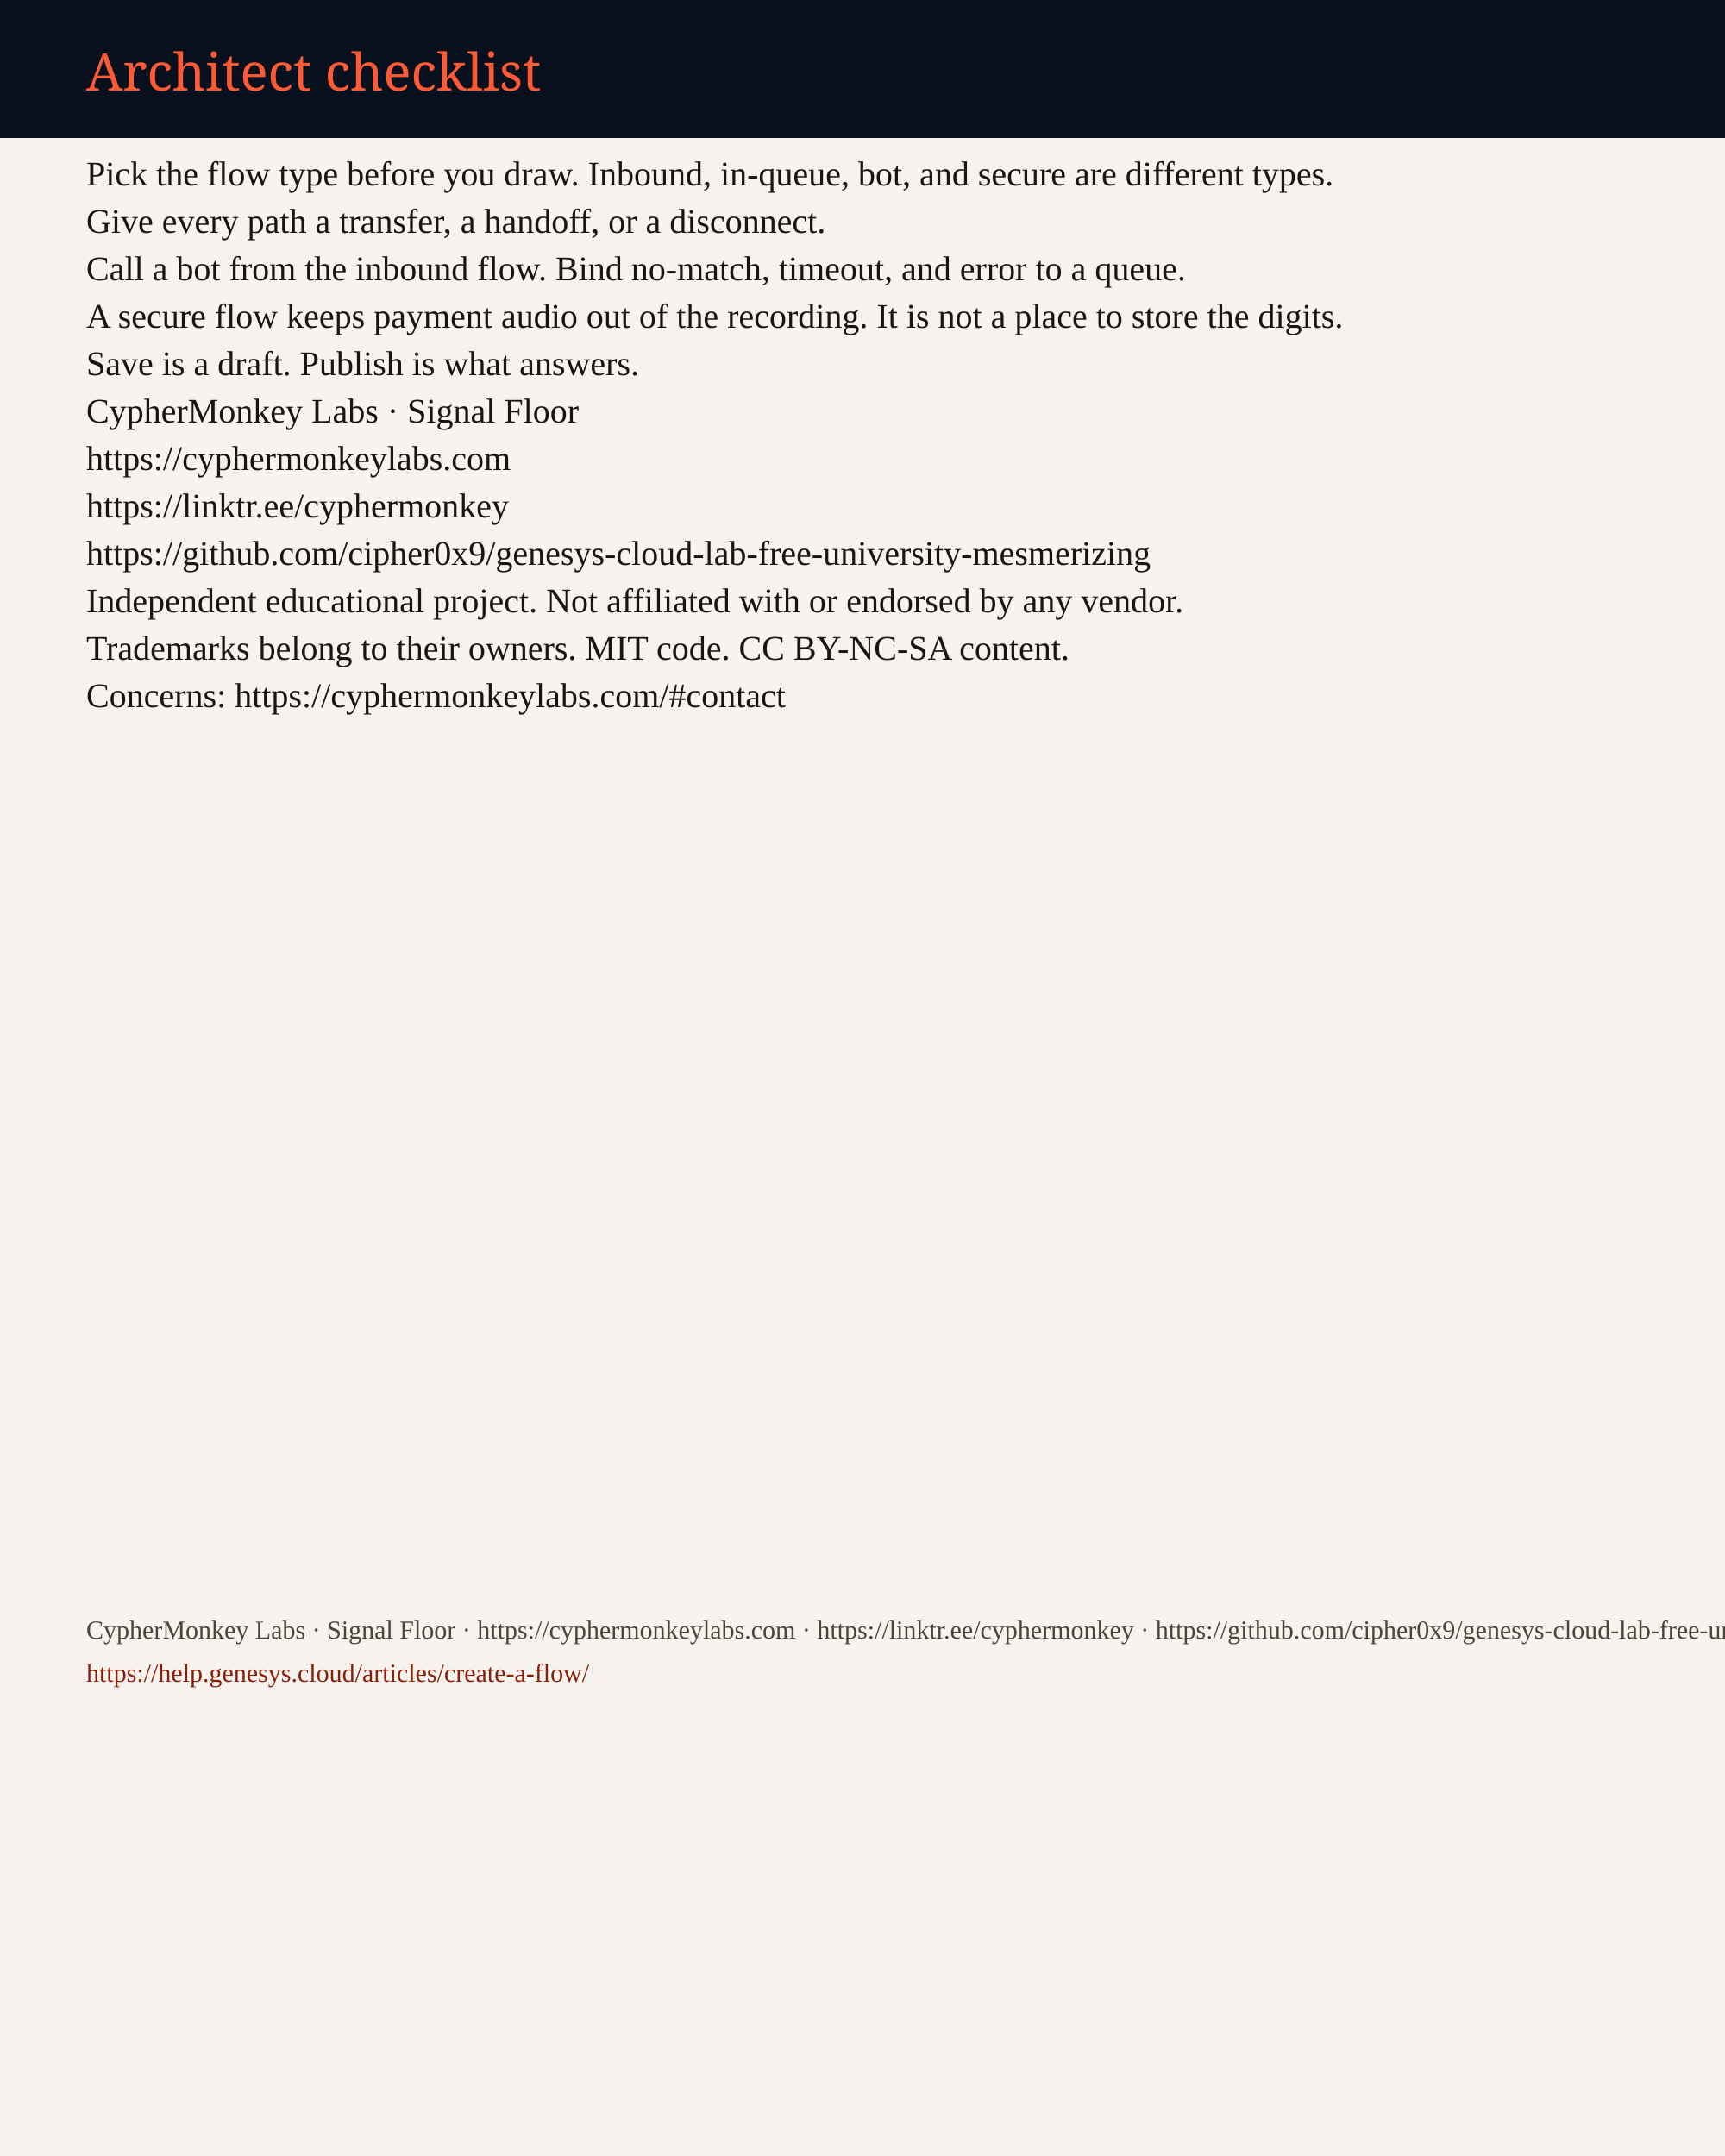
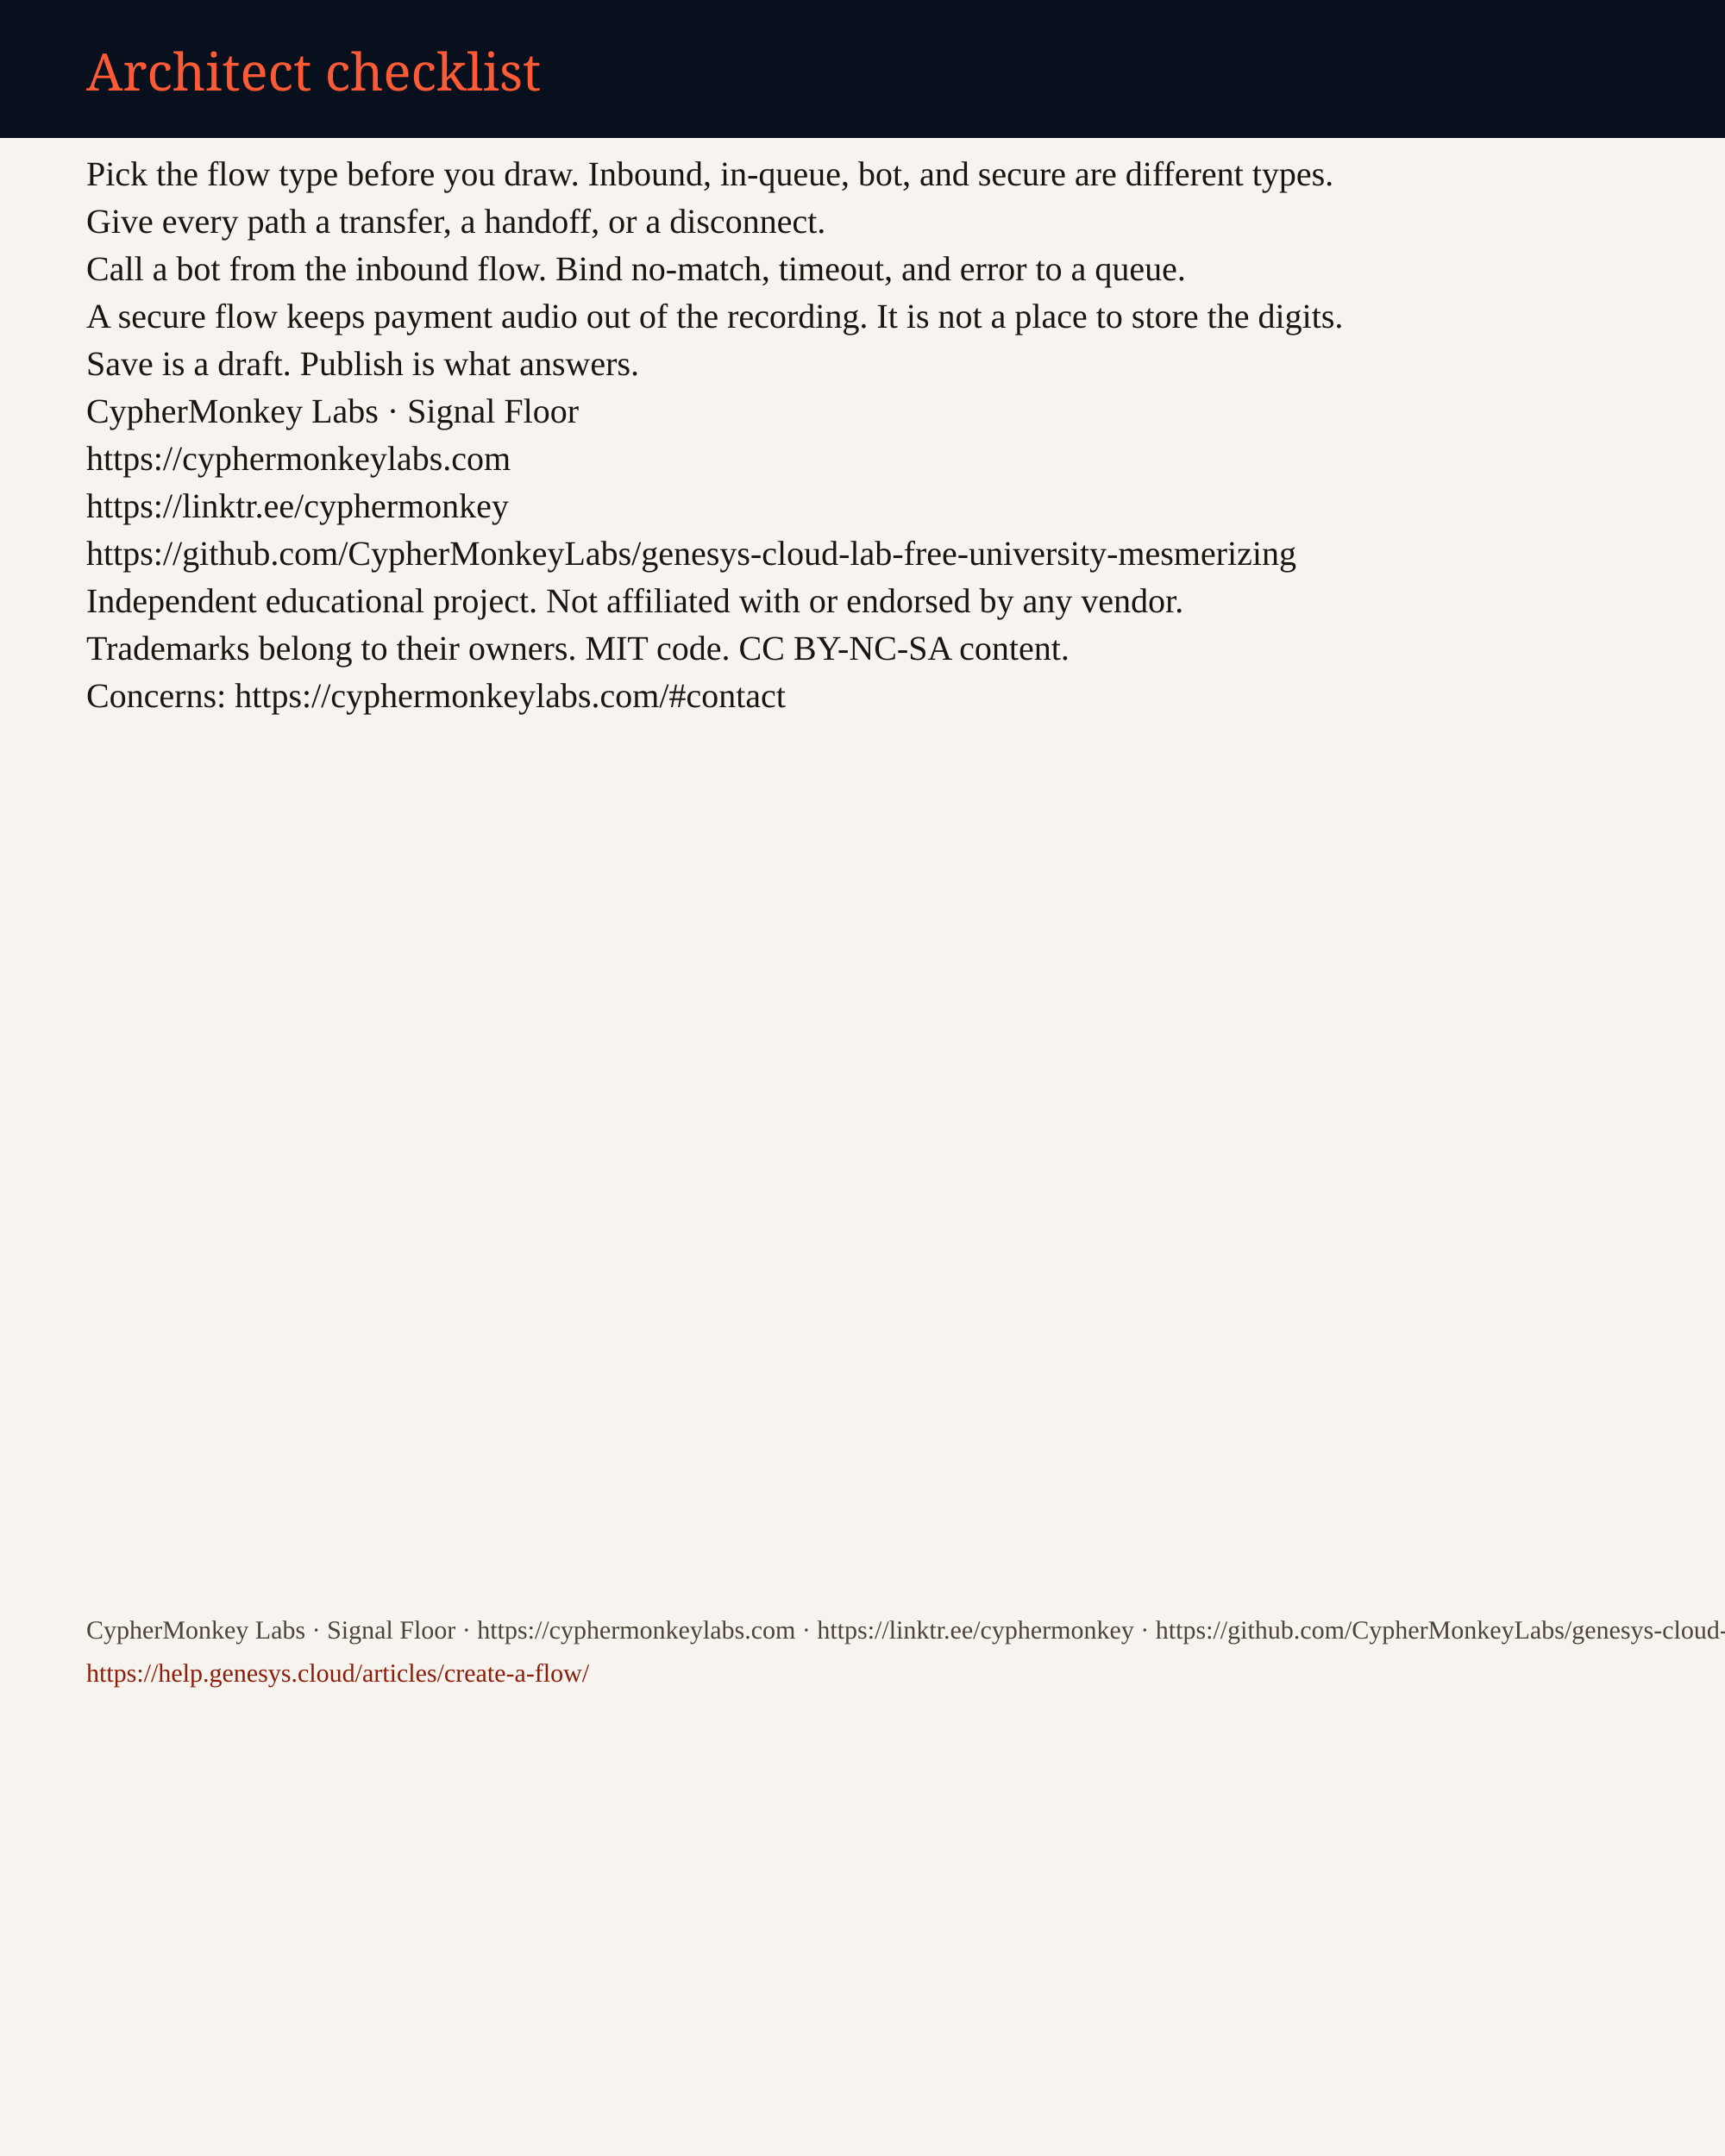
<svg xmlns="http://www.w3.org/2000/svg" width="800" height="1000" viewBox="0 0 800 1000">
  <rect width="800" height="1000" fill="#f7f4ef" />
  <rect width="800" height="64" fill="#07101c" />
  <text x="40" y="42" fill="#ff5a36" font-size="24" font-family="Georgia, serif">Architect checklist</text>
  <text x="40" y="86" font-size="16" fill="#1b140f">Pick the flow type before you draw. Inbound, in-queue, bot, and secure are different types.</text>
  <text x="40" y="108" font-size="16" fill="#1b140f">Give every path a transfer, a handoff, or a disconnect.</text>
  <text x="40" y="130" font-size="16" fill="#1b140f">Call a bot from the inbound flow. Bind no-match, timeout, and error to a queue.</text>
  <text x="40" y="152" font-size="16" fill="#1b140f">A secure flow keeps payment audio out of the recording. It is not a place to store the digits.</text>
  <text x="40" y="174" font-size="16" fill="#1b140f">Save is a draft. Publish is what answers.</text>
  <text x="40" y="196" font-size="16" fill="#1b140f">CypherMonkey Labs · Signal Floor</text>
  <text x="40" y="218" font-size="16" fill="#1b140f">https://cyphermonkeylabs.com</text>
  <text x="40" y="240" font-size="16" fill="#1b140f">https://linktr.ee/cyphermonkey</text>
-   <text x="40" y="262" font-size="16" fill="#1b140f">https://github.com/cipher0x9/genesys-cloud-lab-free-university-mesmerizing</text>
+   <text x="40" y="262" font-size="16" fill="#1b140f">https://github.com/CypherMonkeyLabs/genesys-cloud-lab-free-university-mesmerizing</text>
  <text x="40" y="284" font-size="16" fill="#1b140f">Independent educational project. Not affiliated with or endorsed by any vendor.</text>
  <text x="40" y="306" font-size="16" fill="#1b140f">Trademarks belong to their owners. MIT code. CC BY-NC-SA content.</text>
  <text x="40" y="328" font-size="16" fill="#1b140f">Concerns: https://cyphermonkeylabs.com/#contact</text>
-   <text x="40" y="760" font-size="12" fill="#4d4338">CypherMonkey Labs · Signal Floor · https://cyphermonkeylabs.com · https://linktr.ee/cyphermonkey · https://github.com/cipher0x9/genesys-cloud-lab-free-university-mesmerizing</text>
+   <text x="40" y="760" font-size="12" fill="#4d4338">CypherMonkey Labs · Signal Floor · https://cyphermonkeylabs.com · https://linktr.ee/cyphermonkey · https://github.com/CypherMonkeyLabs/genesys-cloud-lab-free-university-mesmerizing</text>
  <text x="40" y="780" font-size="12" fill="#8d1d08">https://help.genesys.cloud/articles/create-a-flow/</text>
</svg>
